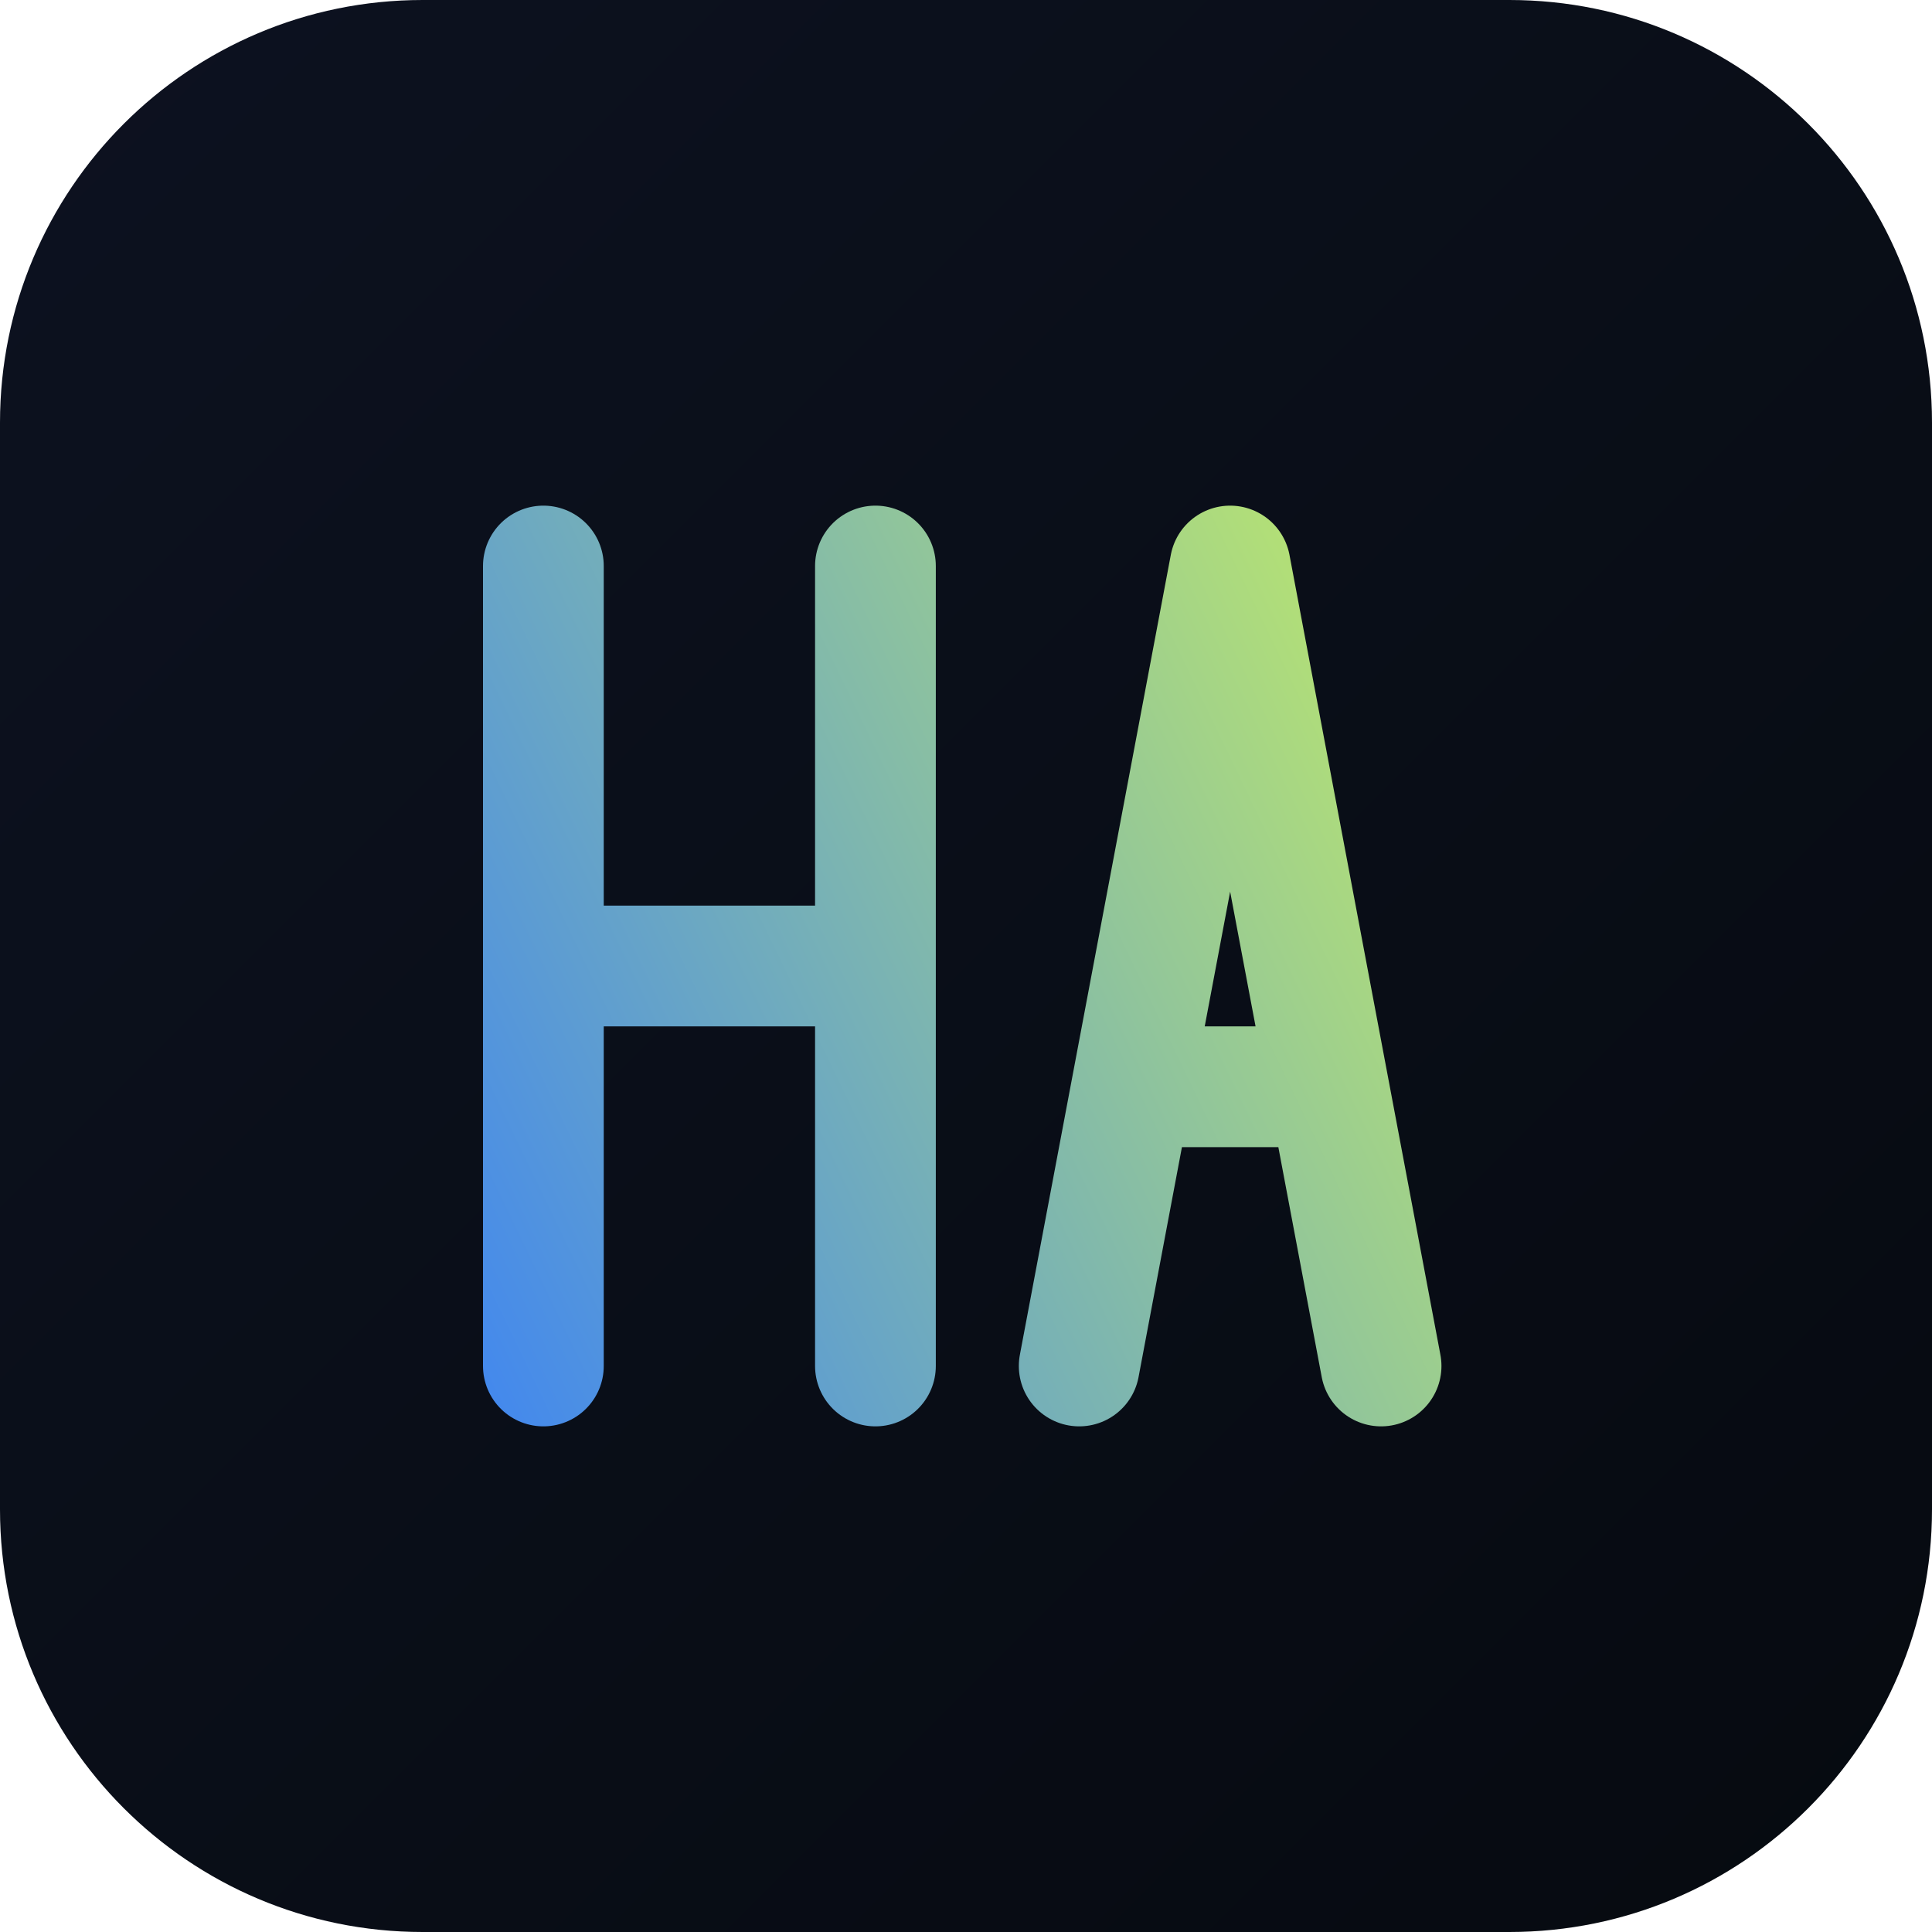
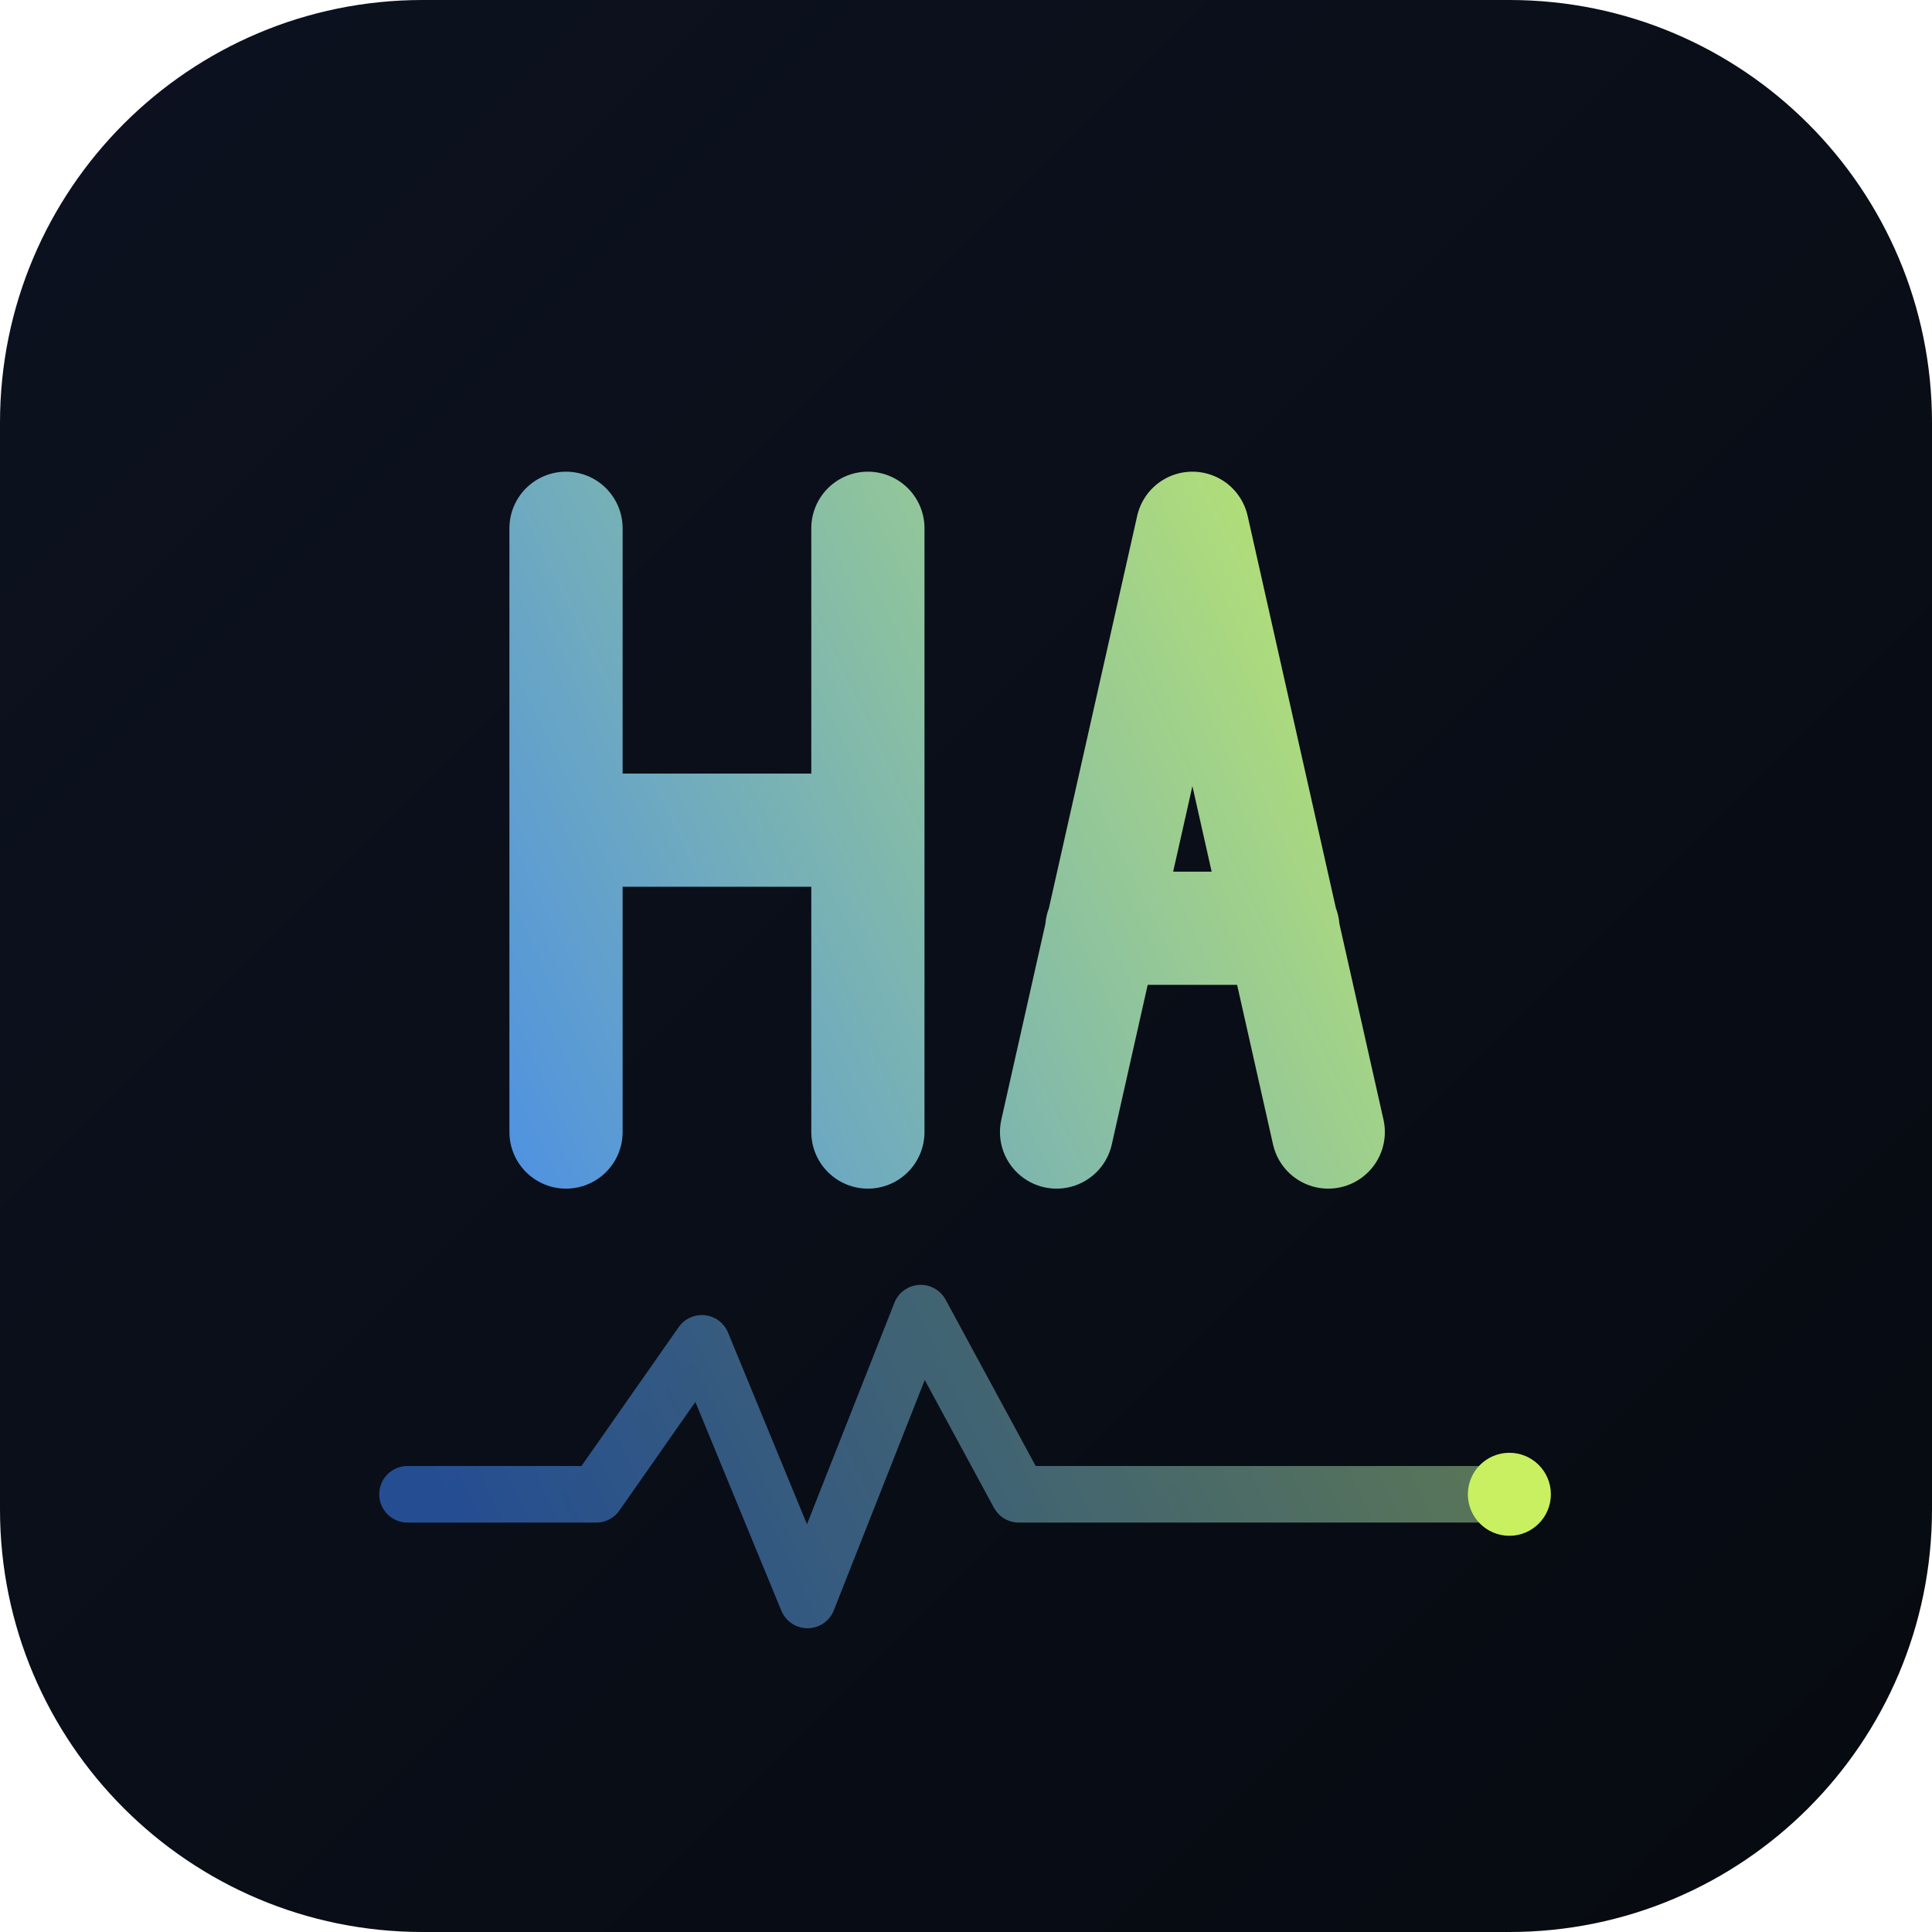
<svg xmlns="http://www.w3.org/2000/svg" viewBox="0 0 512 512">
  <defs>
    <linearGradient id="bg" x1="0" y1="0" x2="512" y2="512" gradientUnits="userSpaceOnUse">
      <stop offset="0%" stop-color="#0d1220" />
      <stop offset="100%" stop-color="#060a10" />
    </linearGradient>
    <linearGradient id="stroke" x1="90" y1="340" x2="422" y2="180" gradientUnits="userSpaceOnUse">
      <stop offset="0%" stop-color="#3B82F6" />
      <stop offset="100%" stop-color="#c8f060" />
    </linearGradient>
  </defs>
  <rect width="512" height="512" rx="112" fill="url(#bg)" />
-   <path d="M144 150 L144 362 M144 256 L232 256 M232 150 L232 362 M286 362 L326 150 M326 150 L366 362 M300 288 L352 288" stroke="url(#stroke)" stroke-width="32" stroke-linecap="round" stroke-linejoin="round" fill="none" />
+   <path d="M150 140 L150 300 M150 220 L230 220 M230 140 L230 300 M280 300 L316 140 M316 140 L352 300 M292 246 L340 246" stroke="url(#stroke)" stroke-width="30" stroke-linecap="round" stroke-linejoin="round" fill="none" />
+   <path d="M108 396 L158 396 L186 356 L214 424 L244 348 L270 396 L400 396" stroke="url(#stroke)" stroke-width="15" stroke-linecap="round" stroke-linejoin="round" fill="none" opacity="0.55" />
+   <circle cx="400" cy="396" r="11" fill="#c8f060" />
</svg>
